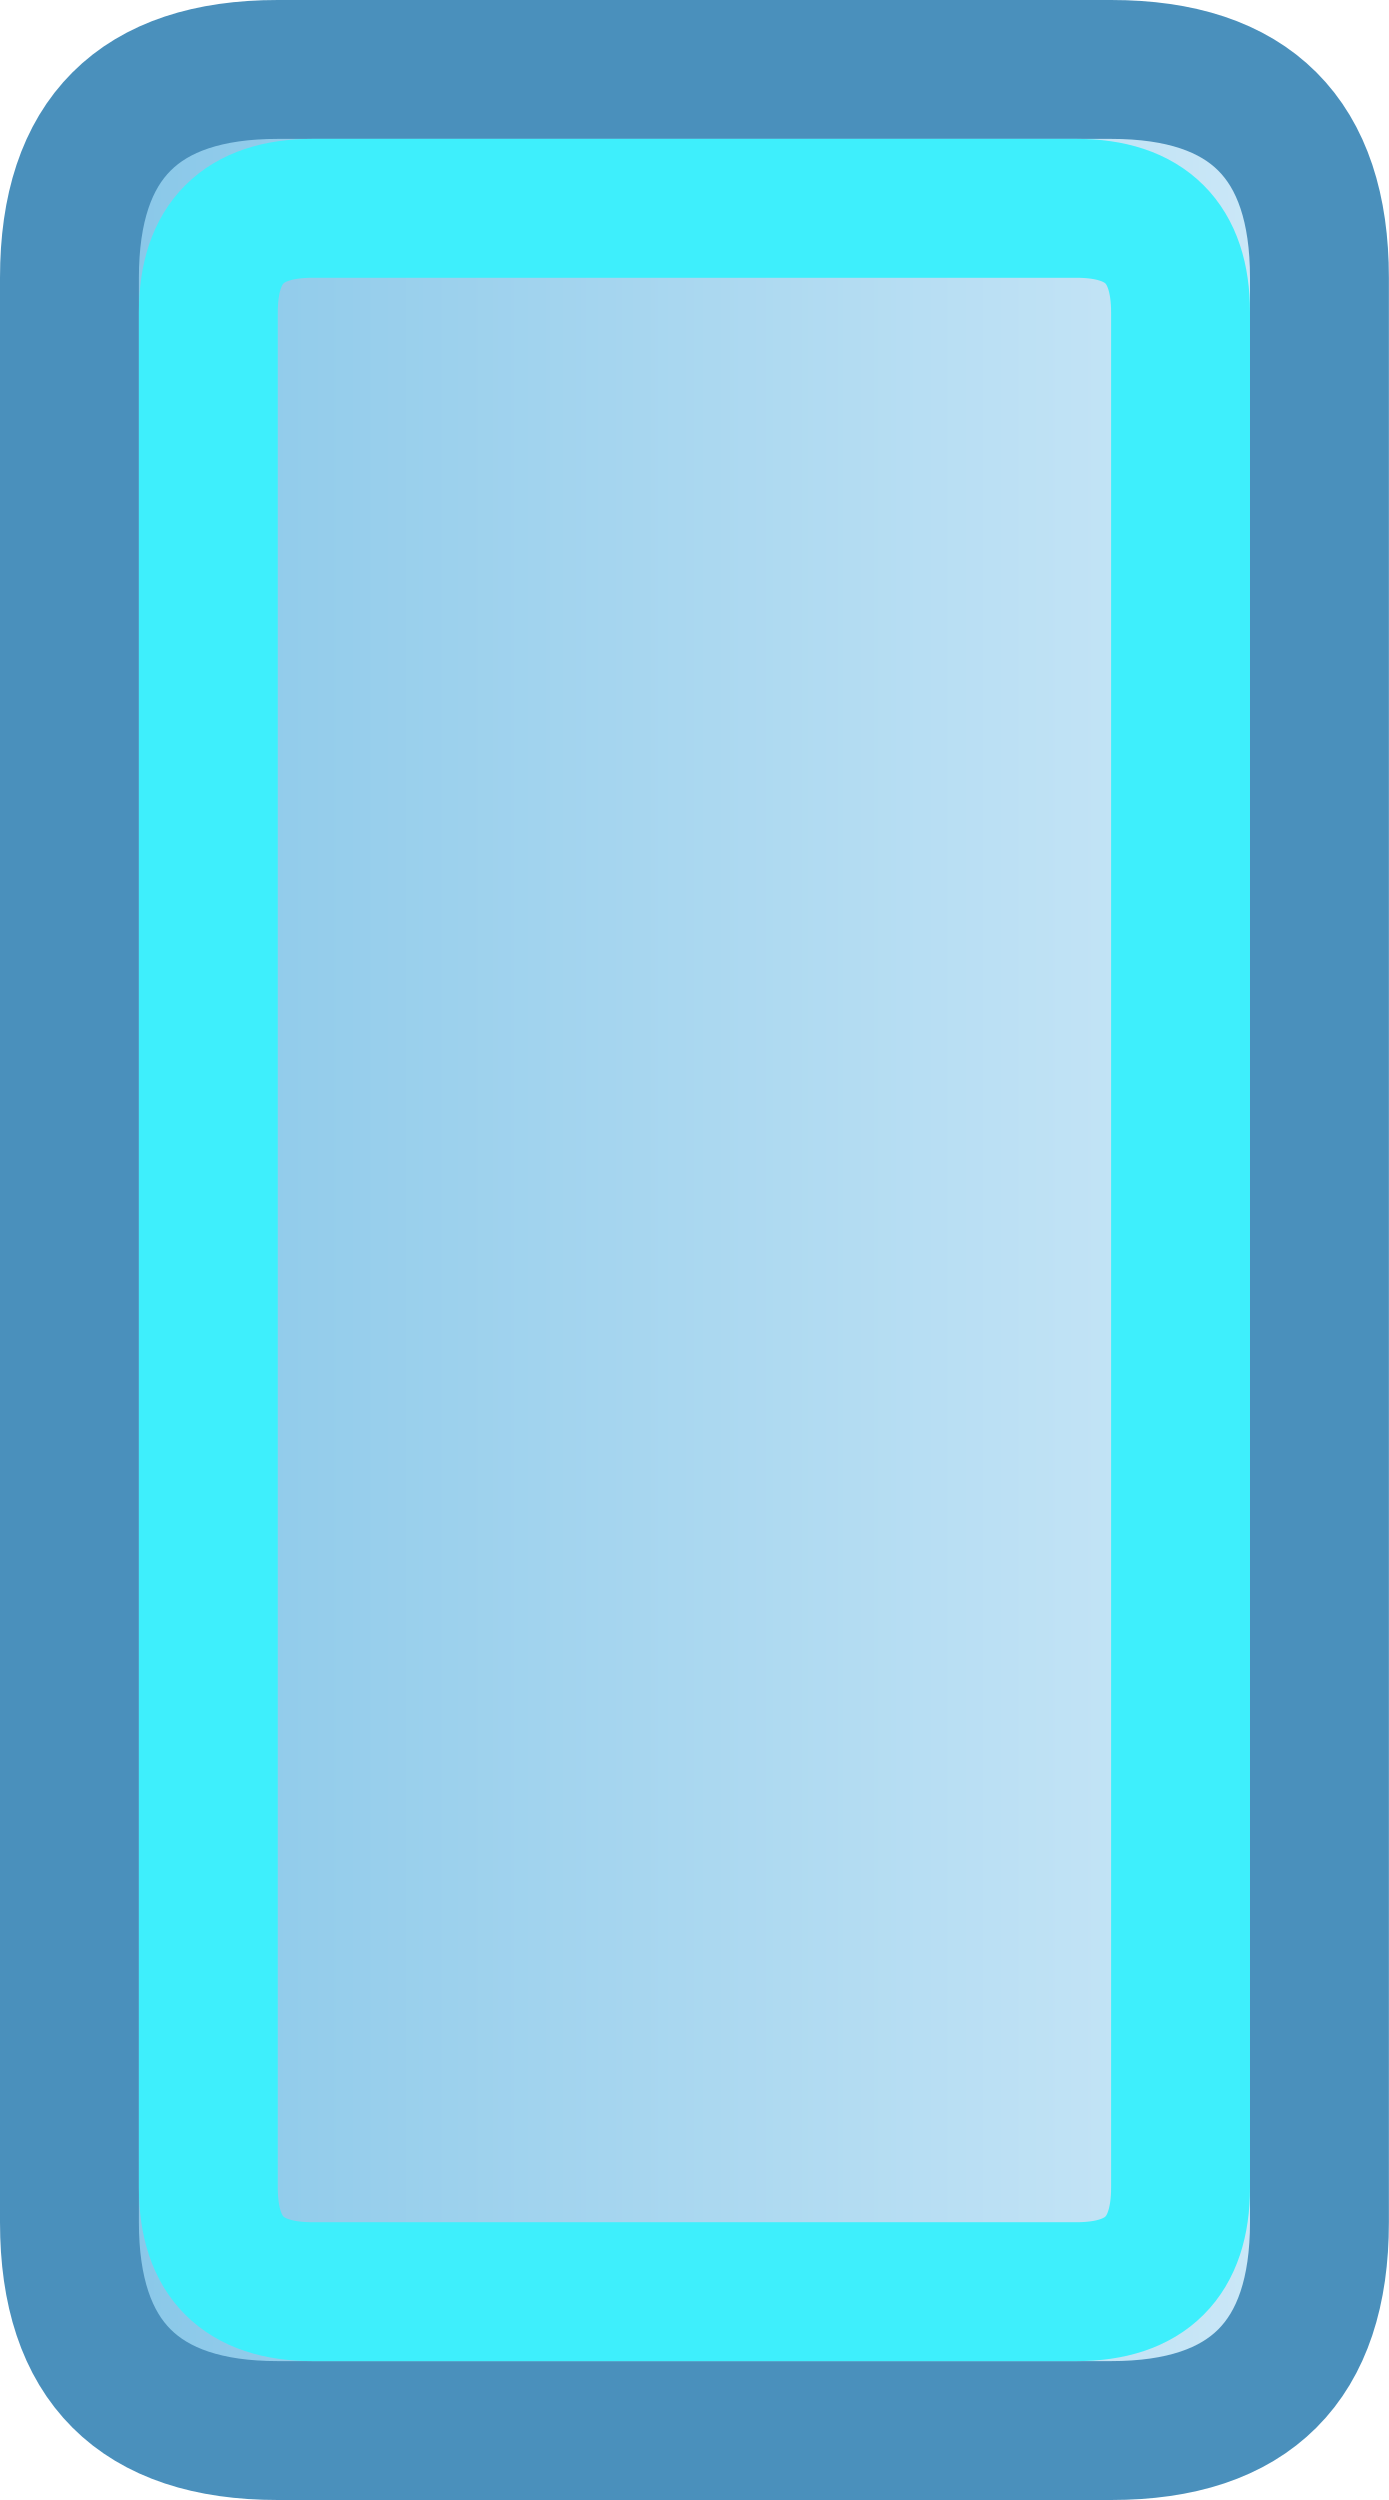
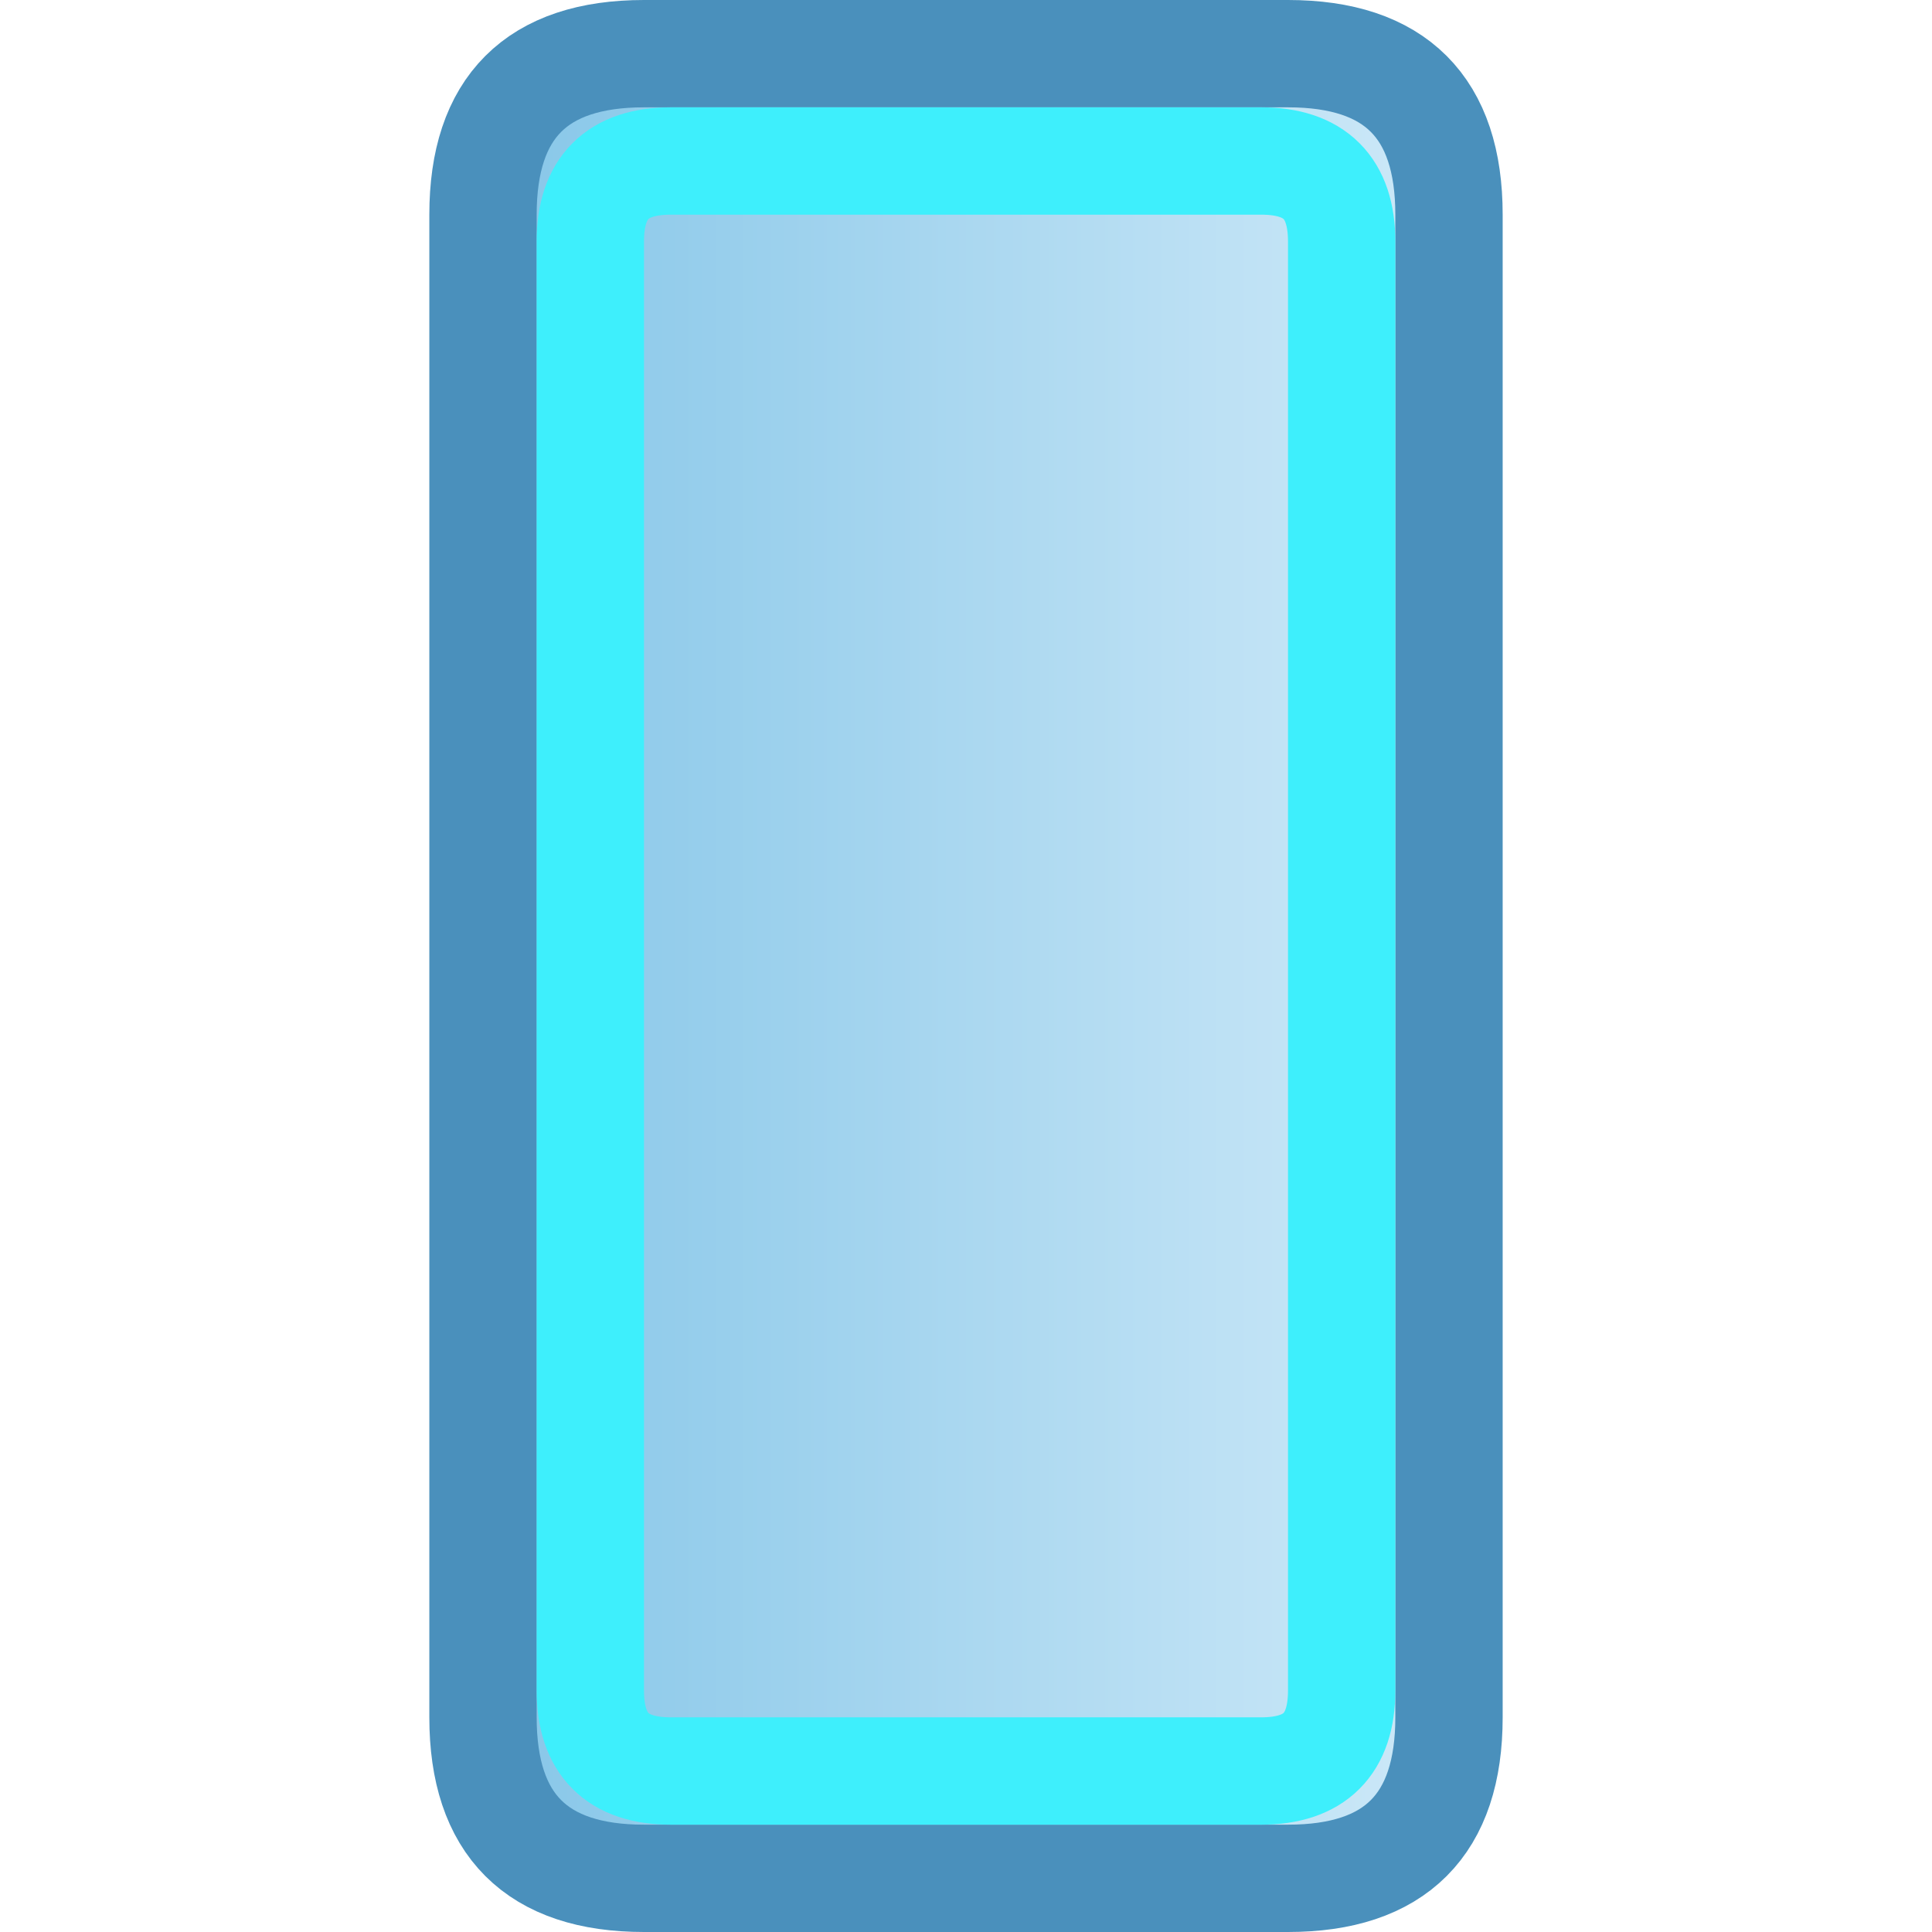
- <svg xmlns="http://www.w3.org/2000/svg" width="10" height="18" viewBox="0 0 10 18" fill="none">
+ <svg xmlns="http://www.w3.org/2000/svg" width="16" height="16" viewBox="-4 0 18 18" fill="none">
  <defs>
    <linearGradient id="slider-indicator-box-active-fill" x1="0" y1="0" x2="1" y2="0">
      <stop offset="0" stop-color="#86c6e8" />
      <stop offset="1" stop-color="#cee9f8" />
    </linearGradient>
  </defs>
  <path d="M2.0 0.5H8.0Q9.5 0.5 9.5 2.0V16.0Q9.5 17.5 8.0 17.5H2.0Q0.5 17.5 0.5 16.0V2.0Q0.5 0.5 2.0 0.5Z" fill="url(#slider-indicator-box-active-fill)" stroke="#4a90bc" stroke-linejoin="round" />
  <path d="M2.25 1.5H7.75Q8.5 1.5 8.5 2.25V15.75Q8.5 16.5 7.75 16.5H2.25Q1.5 16.5 1.5 15.75V2.25Q1.5 1.5 2.25 1.5Z" stroke="#3eeffc" stroke-linejoin="round" />
</svg>
